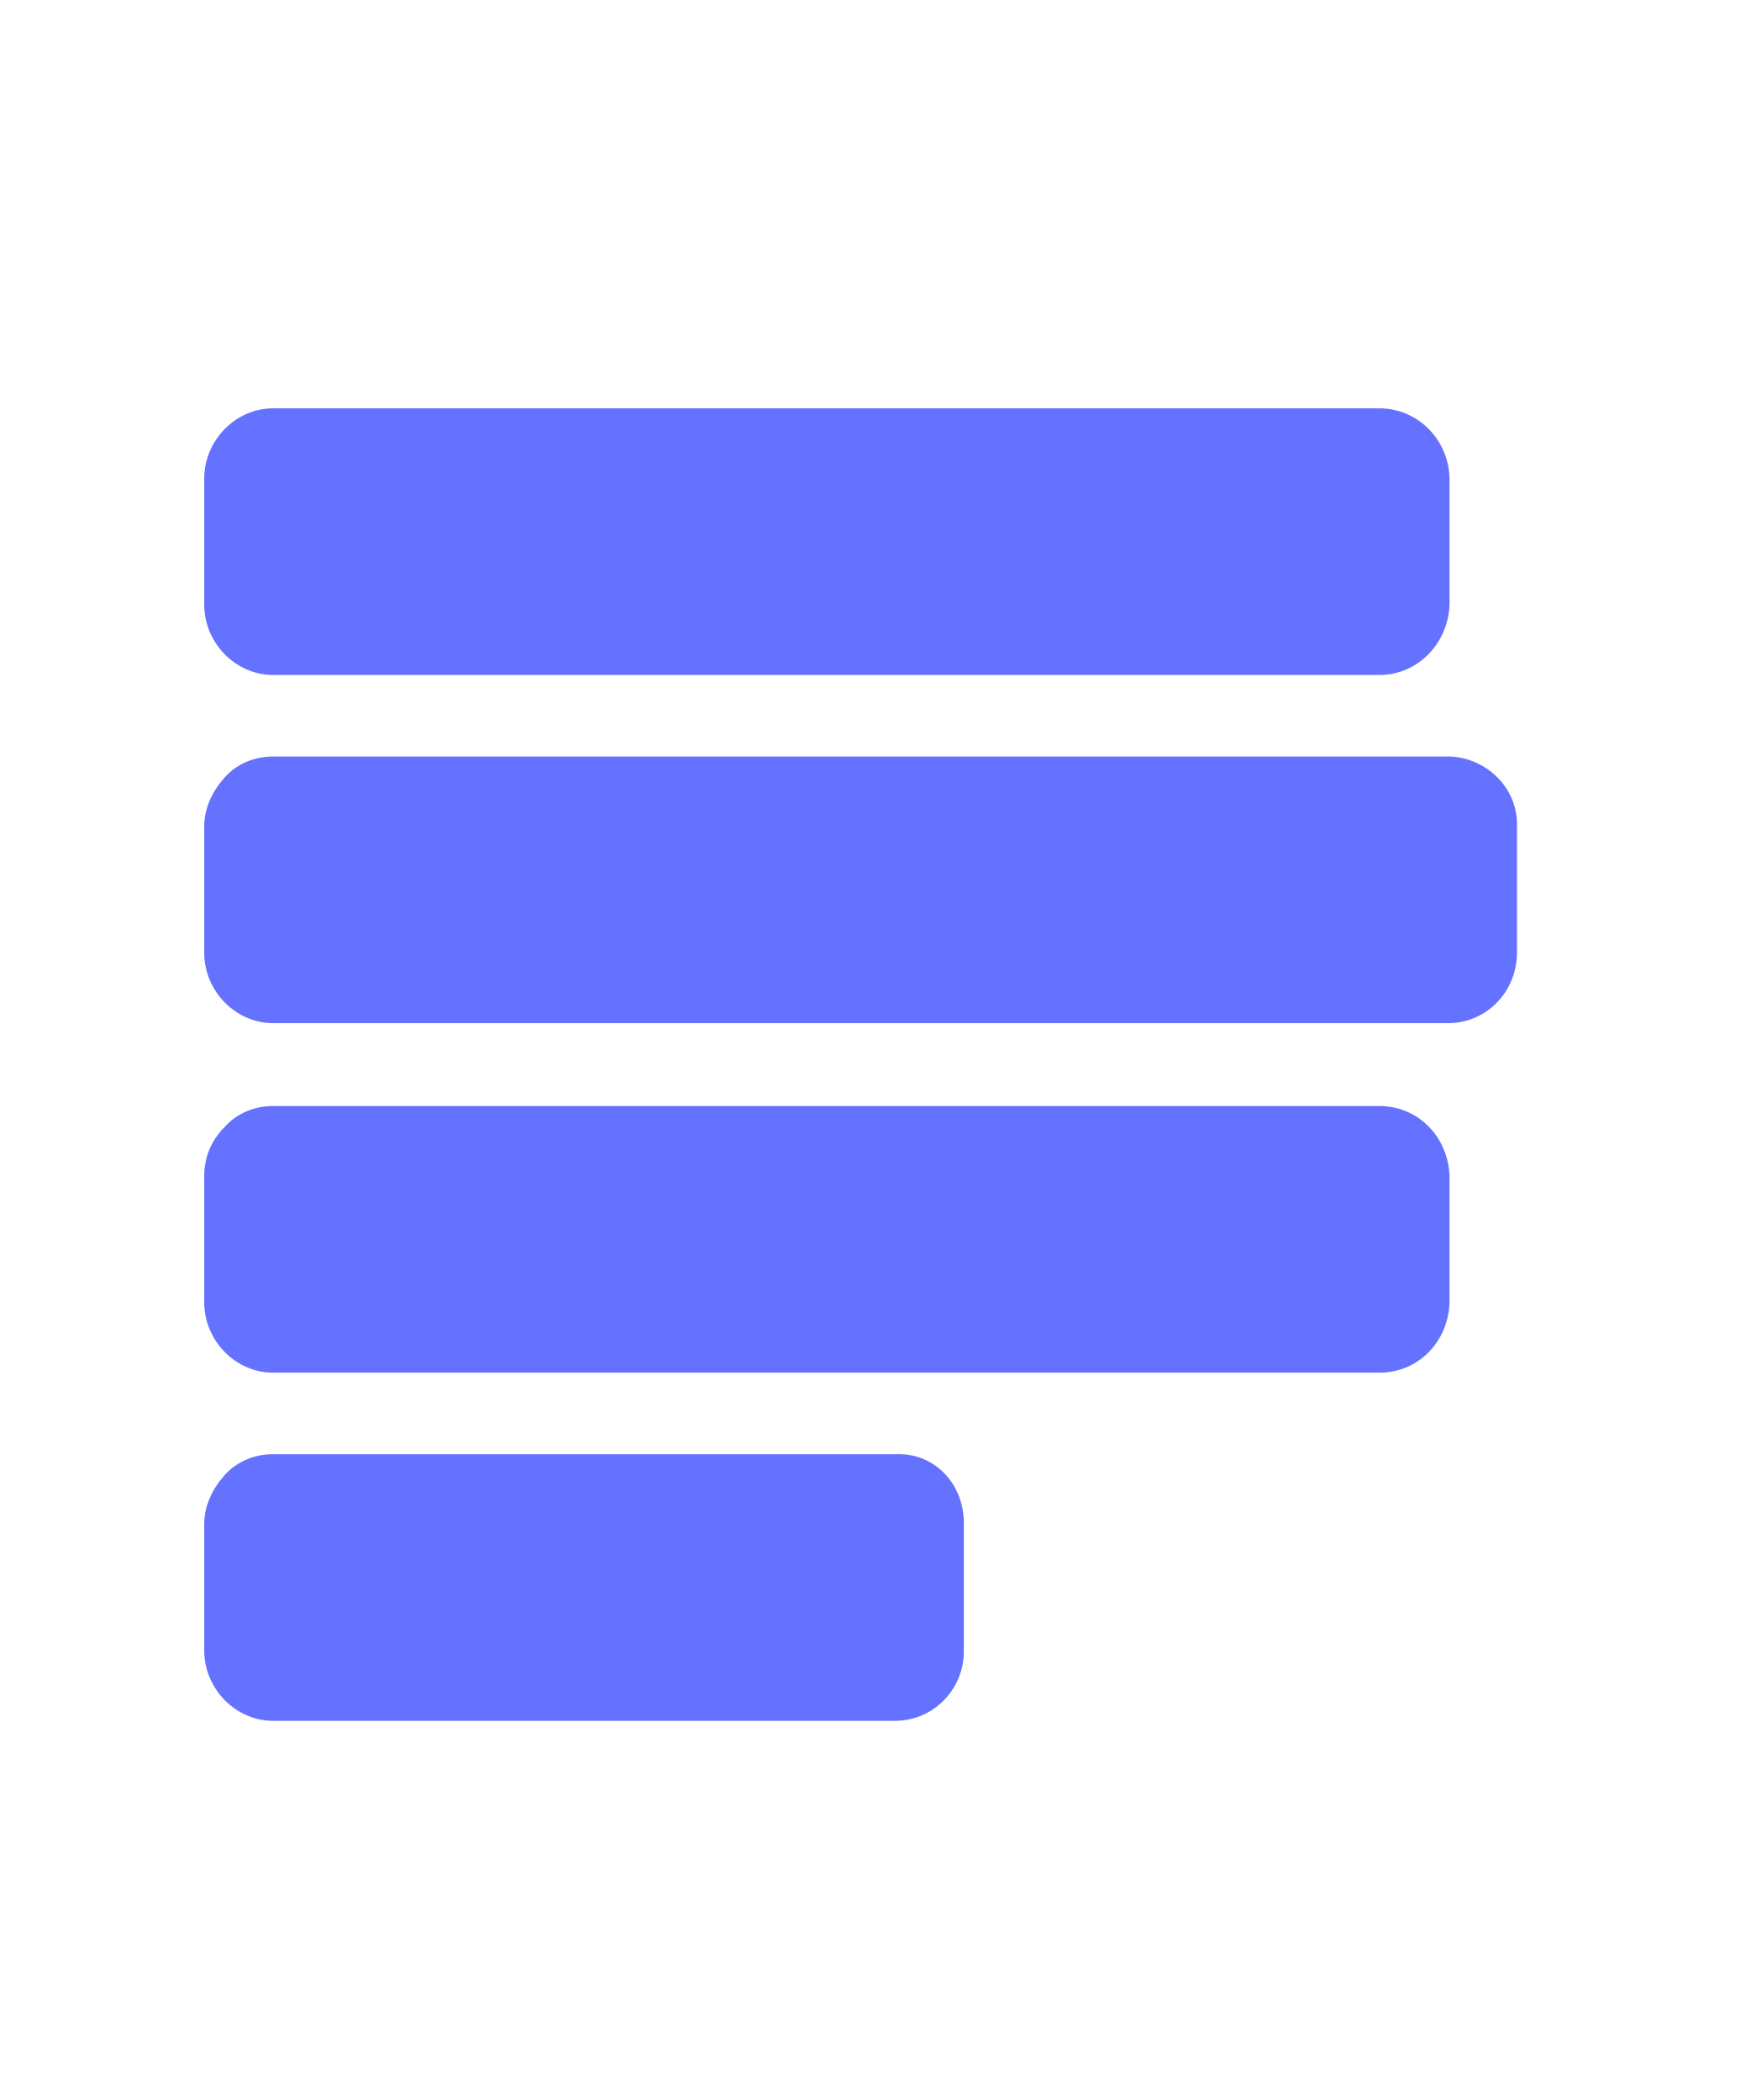
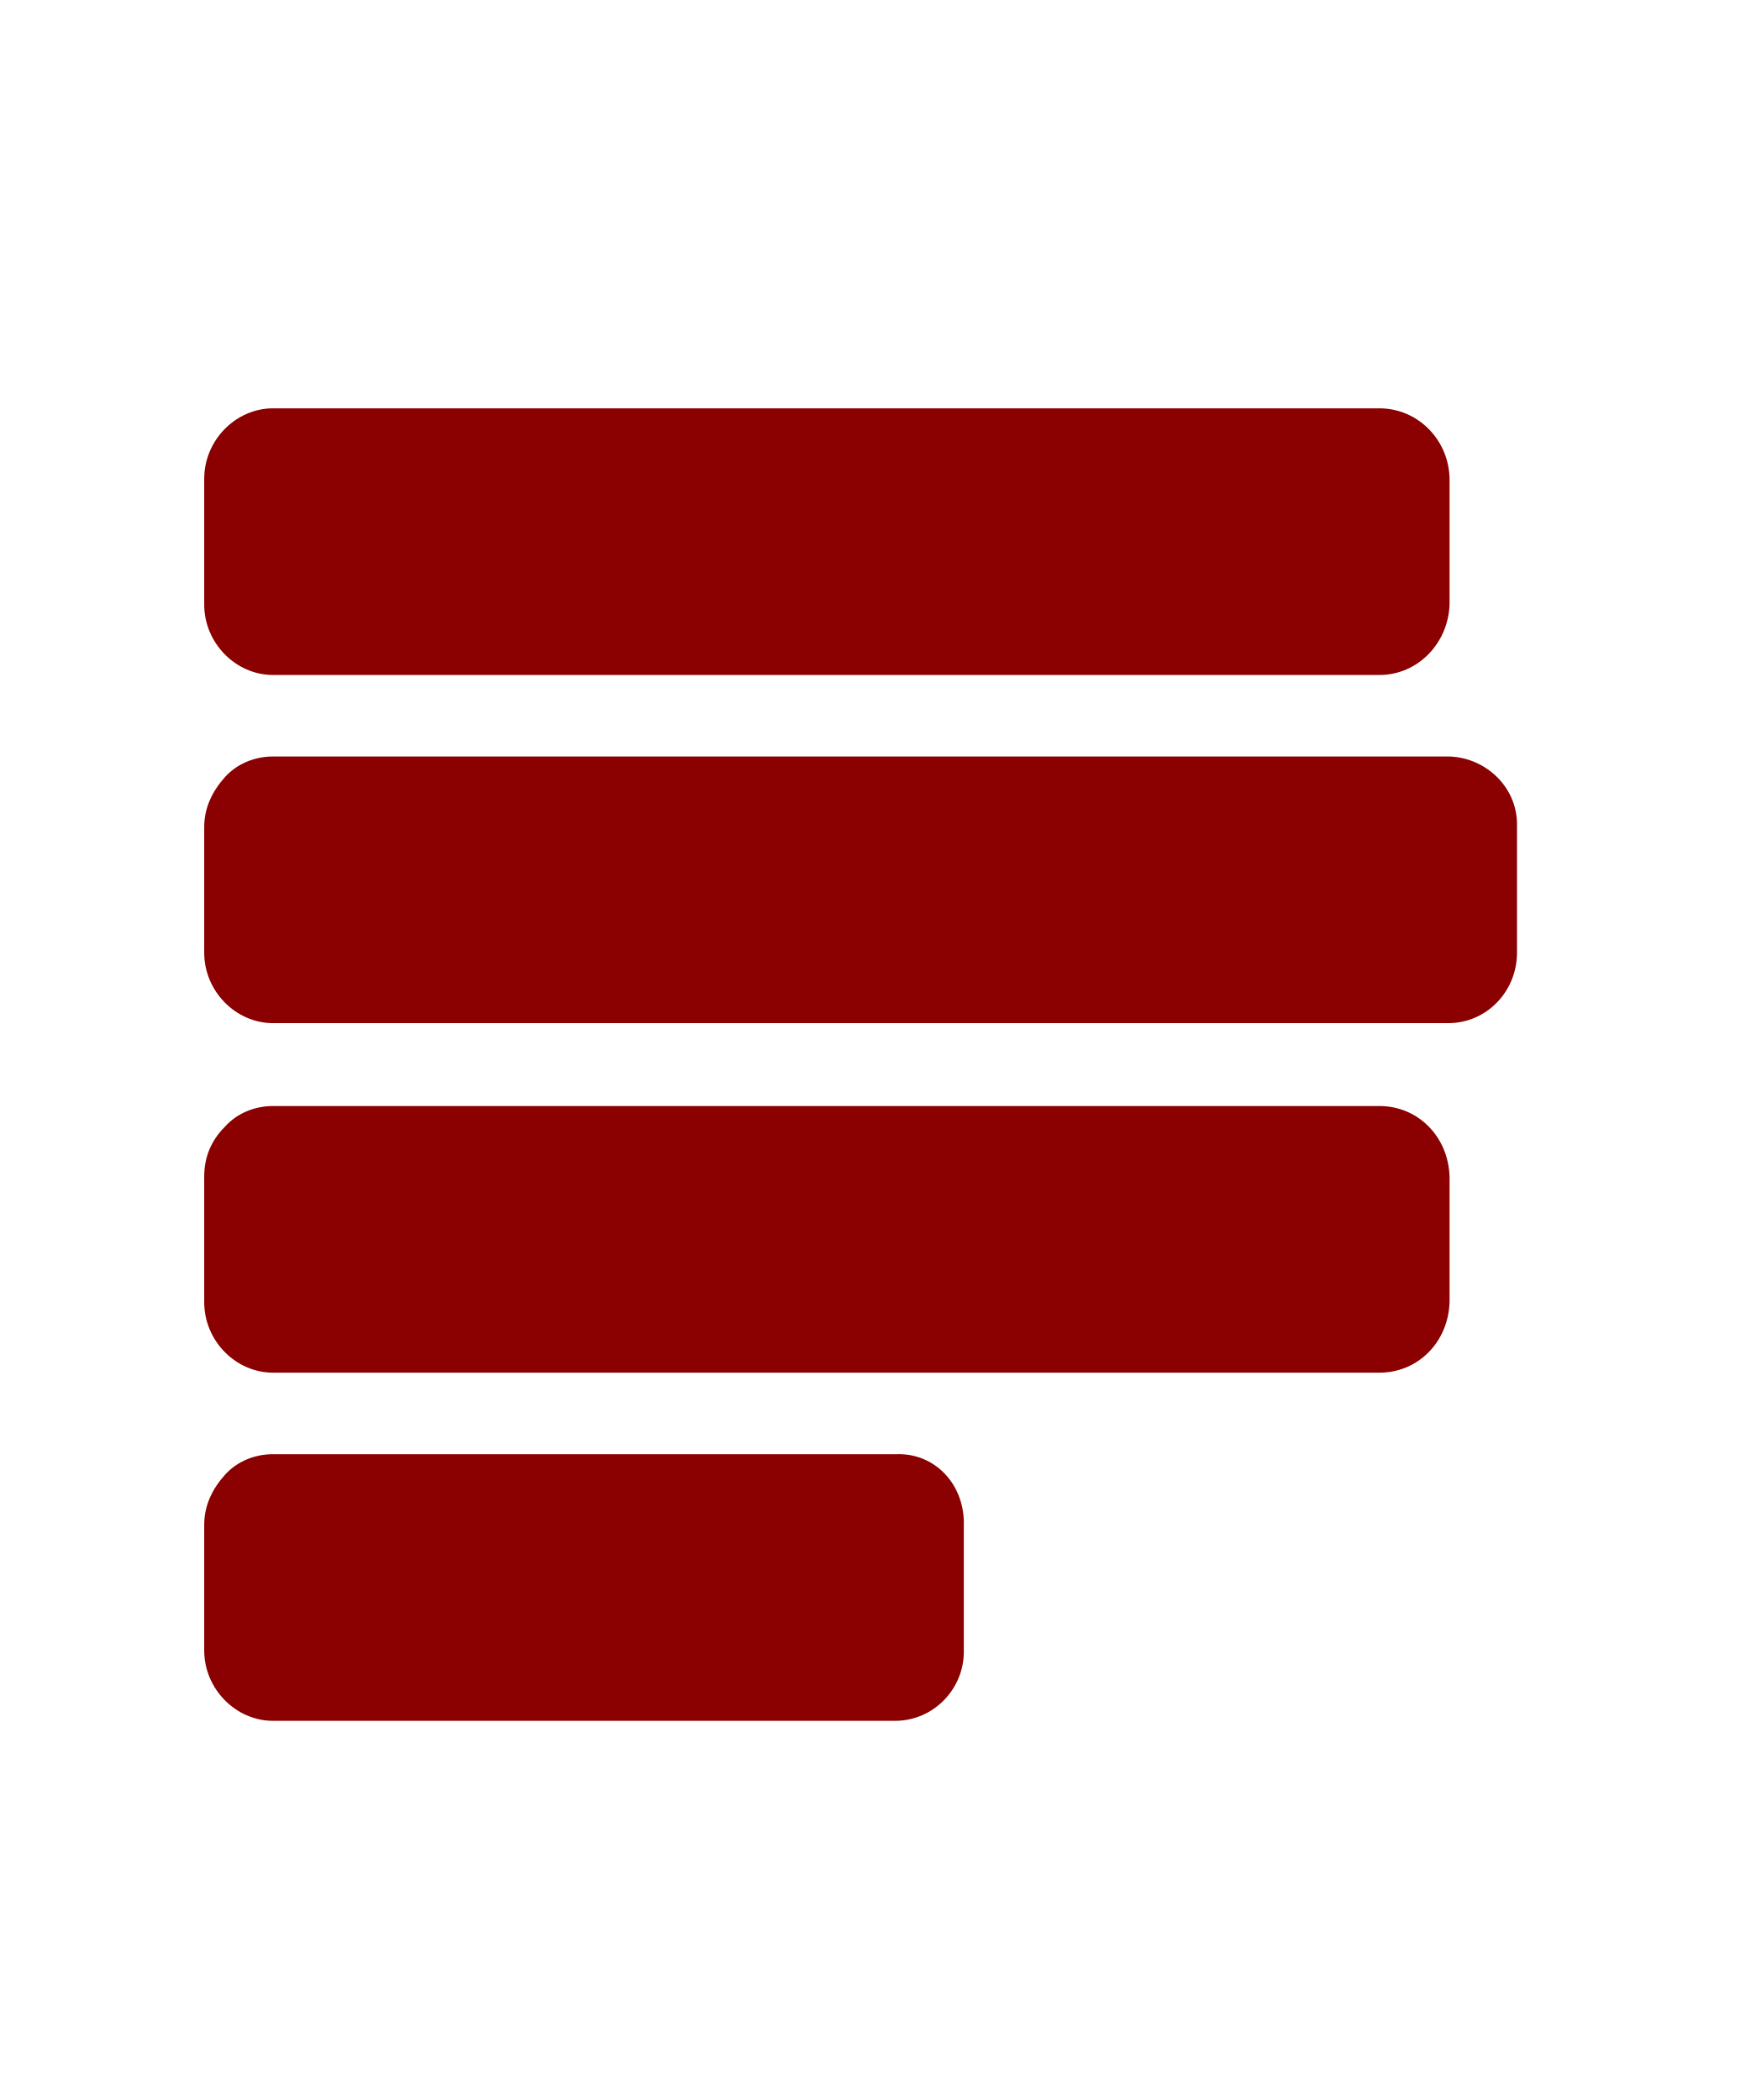
<svg xmlns="http://www.w3.org/2000/svg" width="50" height="60" viewBox="0 0 60 60" fill="none">
-   <path d="M47.282 8H9.358C8.085 8 7 9.089 7 10.416V14.726C7 16.053 8.085 17.142 9.358 17.142H47.282C48.602 17.142 49.64 16.053 49.687 14.726V10.463C49.687 9.089 48.602 8 47.282 8ZM47.282 31.921H9.358C8.745 31.921 8.132 32.158 7.708 32.632C7.236 33.105 7 33.674 7 34.337V38.647C7 39.974 8.085 41.063 9.358 41.063H47.282C48.602 41.063 49.64 40.021 49.687 38.647V34.337C49.64 32.963 48.602 31.921 47.282 31.921ZM30.726 43.858H9.358C8.745 43.858 8.132 44.095 7.708 44.568C7.283 45.042 7 45.611 7 46.274V50.584C7 51.91 8.085 53 9.358 53H30.678C31.999 53 33.037 51.91 33.037 50.632V46.321C33.084 44.9 32.046 43.81 30.726 43.858ZM49.687 19.937H9.358C8.745 19.937 8.132 20.174 7.708 20.647C7.283 21.121 7 21.689 7 22.353V26.663C7 27.989 8.085 29.079 9.358 29.079H49.64C50.961 29.079 51.998 27.989 51.998 26.663V22.353C52.046 21.026 50.961 19.984 49.687 19.937Z" fill="#6571FF" />
+   <path d="M47.282 8H9.358C8.085 8 7 9.089 7 10.416V14.726C7 16.053 8.085 17.142 9.358 17.142H47.282C48.602 17.142 49.64 16.053 49.687 14.726V10.463C49.687 9.089 48.602 8 47.282 8ZM47.282 31.921H9.358C8.745 31.921 8.132 32.158 7.708 32.632C7.236 33.105 7 33.674 7 34.337V38.647C7 39.974 8.085 41.063 9.358 41.063H47.282C48.602 41.063 49.64 40.021 49.687 38.647V34.337C49.64 32.963 48.602 31.921 47.282 31.921ZM30.726 43.858H9.358C8.745 43.858 8.132 44.095 7.708 44.568C7.283 45.042 7 45.611 7 46.274V50.584C7 51.91 8.085 53 9.358 53H30.678C31.999 53 33.037 51.91 33.037 50.632V46.321C33.084 44.9 32.046 43.81 30.726 43.858ZM49.687 19.937H9.358C8.745 19.937 8.132 20.174 7.708 20.647C7.283 21.121 7 21.689 7 22.353V26.663C7 27.989 8.085 29.079 9.358 29.079H49.64C50.961 29.079 51.998 27.989 51.998 26.663V22.353C52.046 21.026 50.961 19.984 49.687 19.937Z" fill="darkred" />
</svg>
